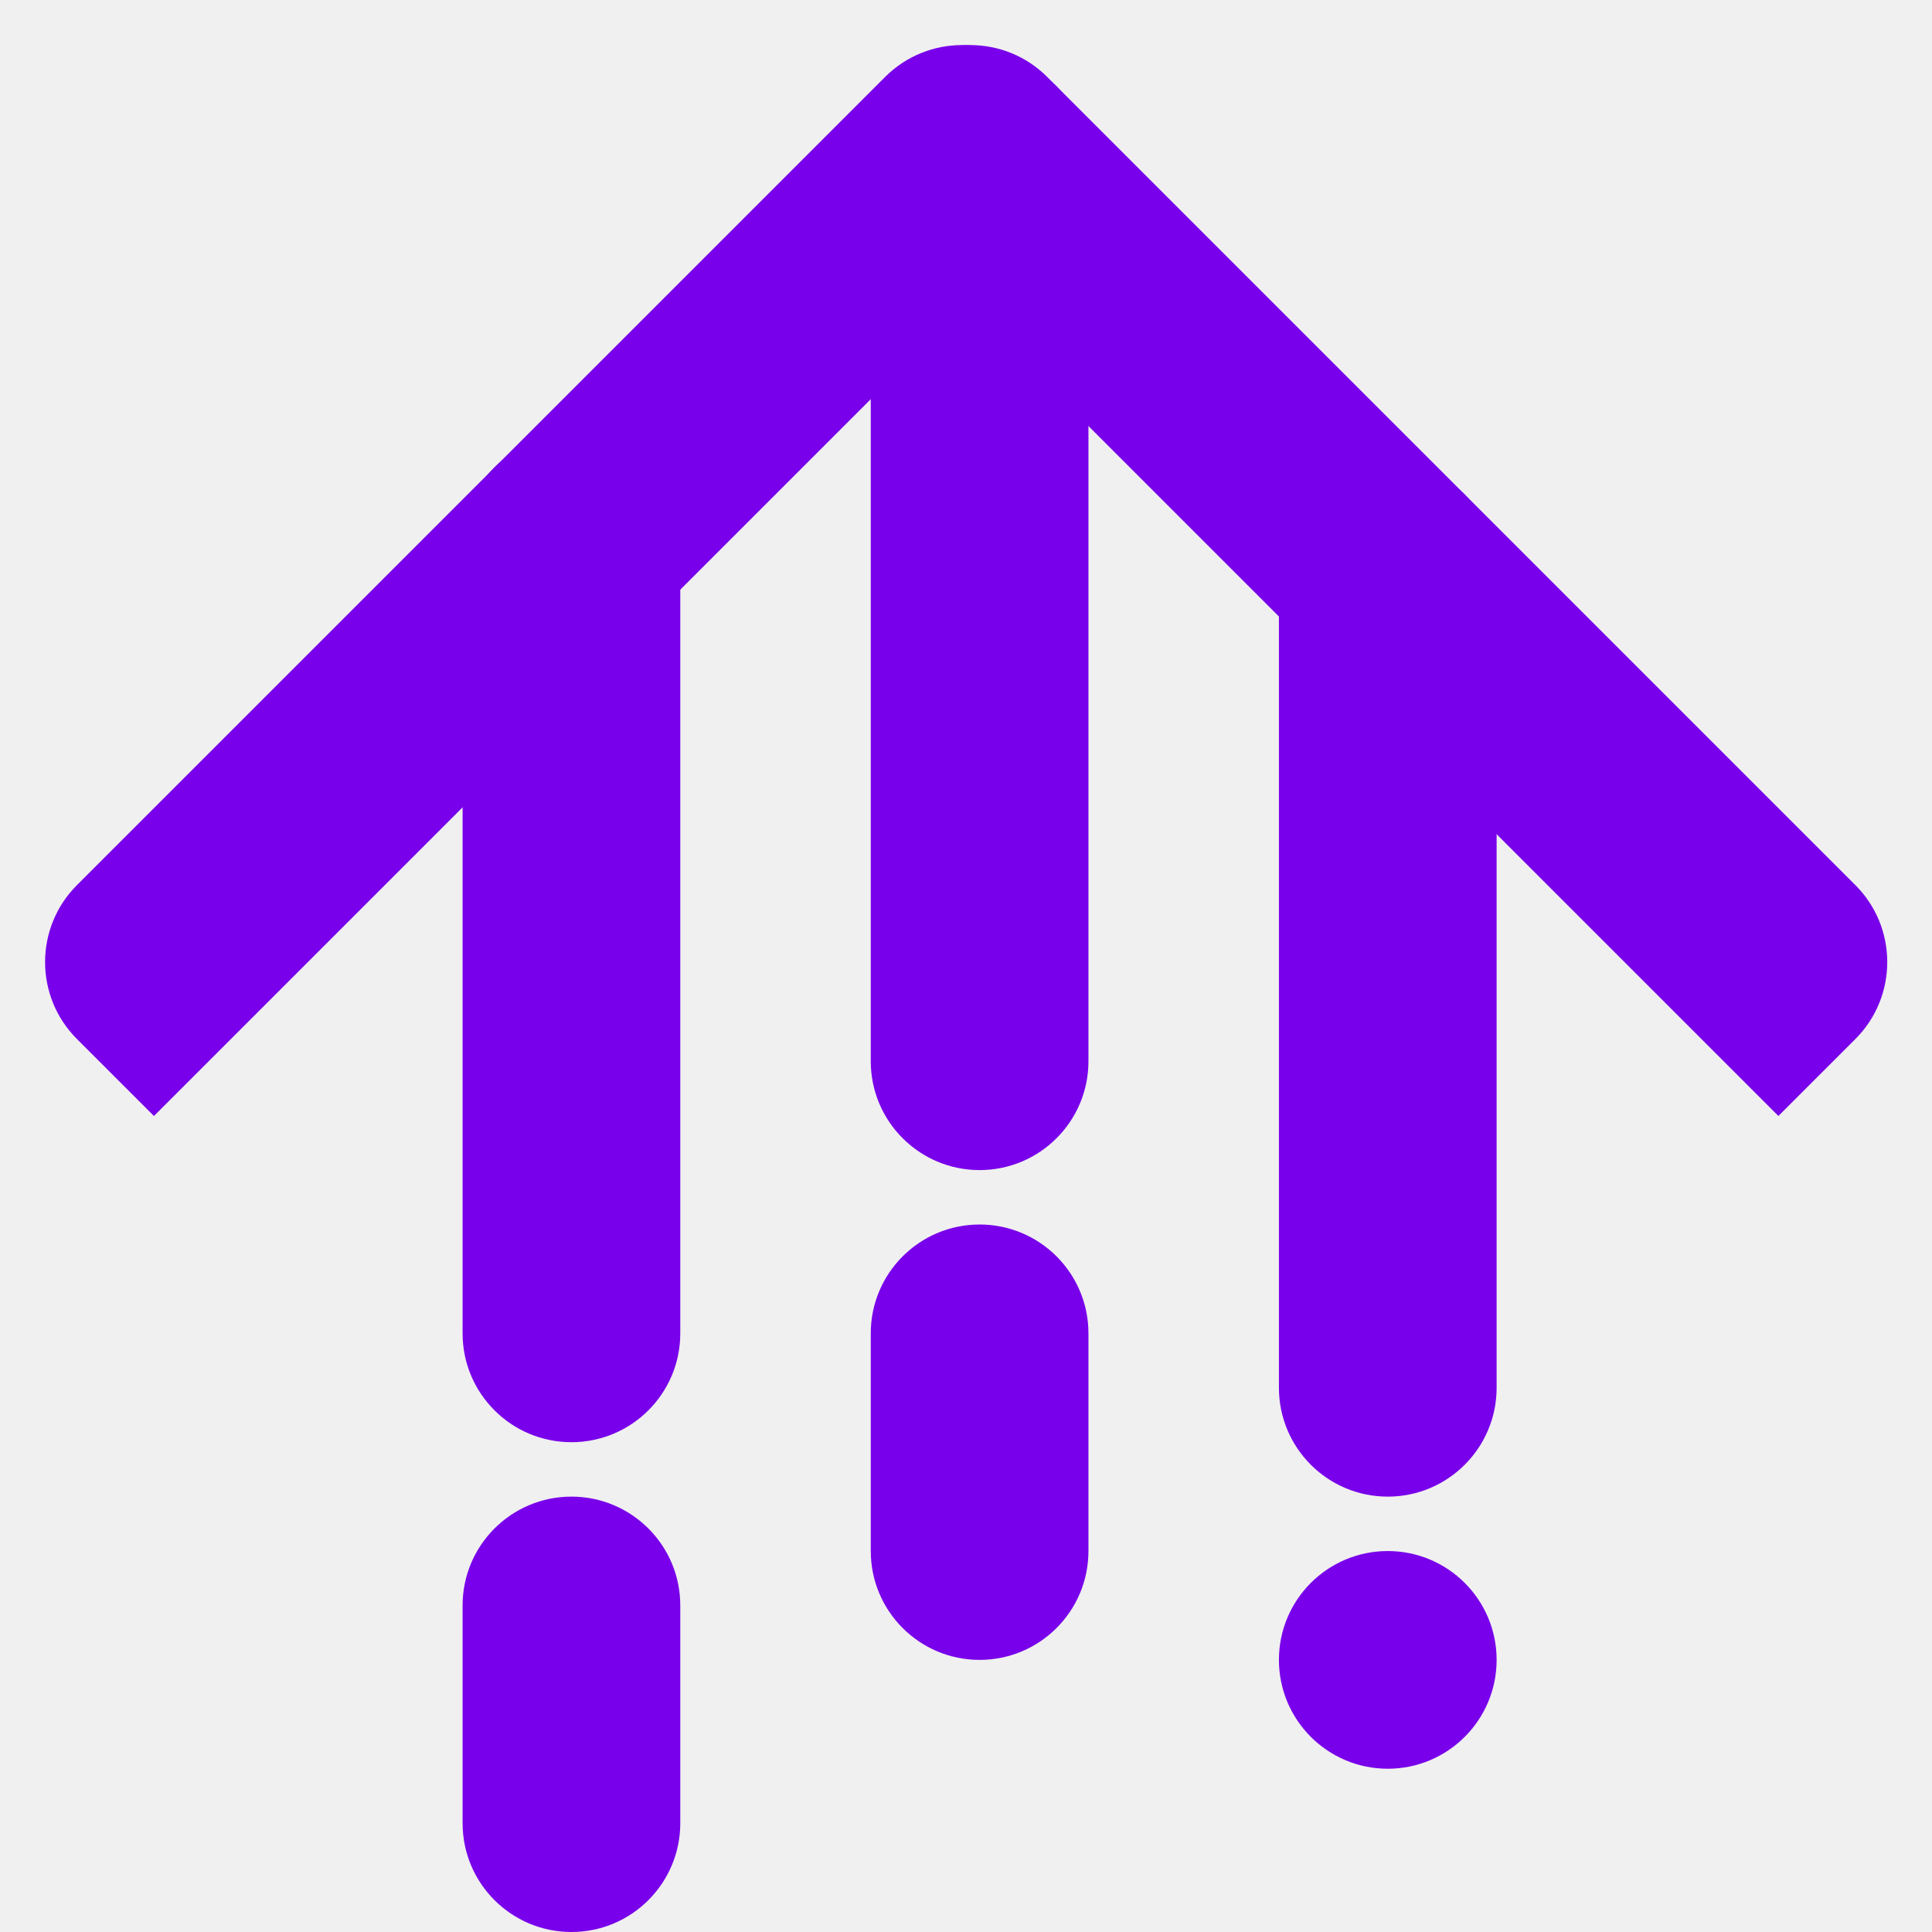
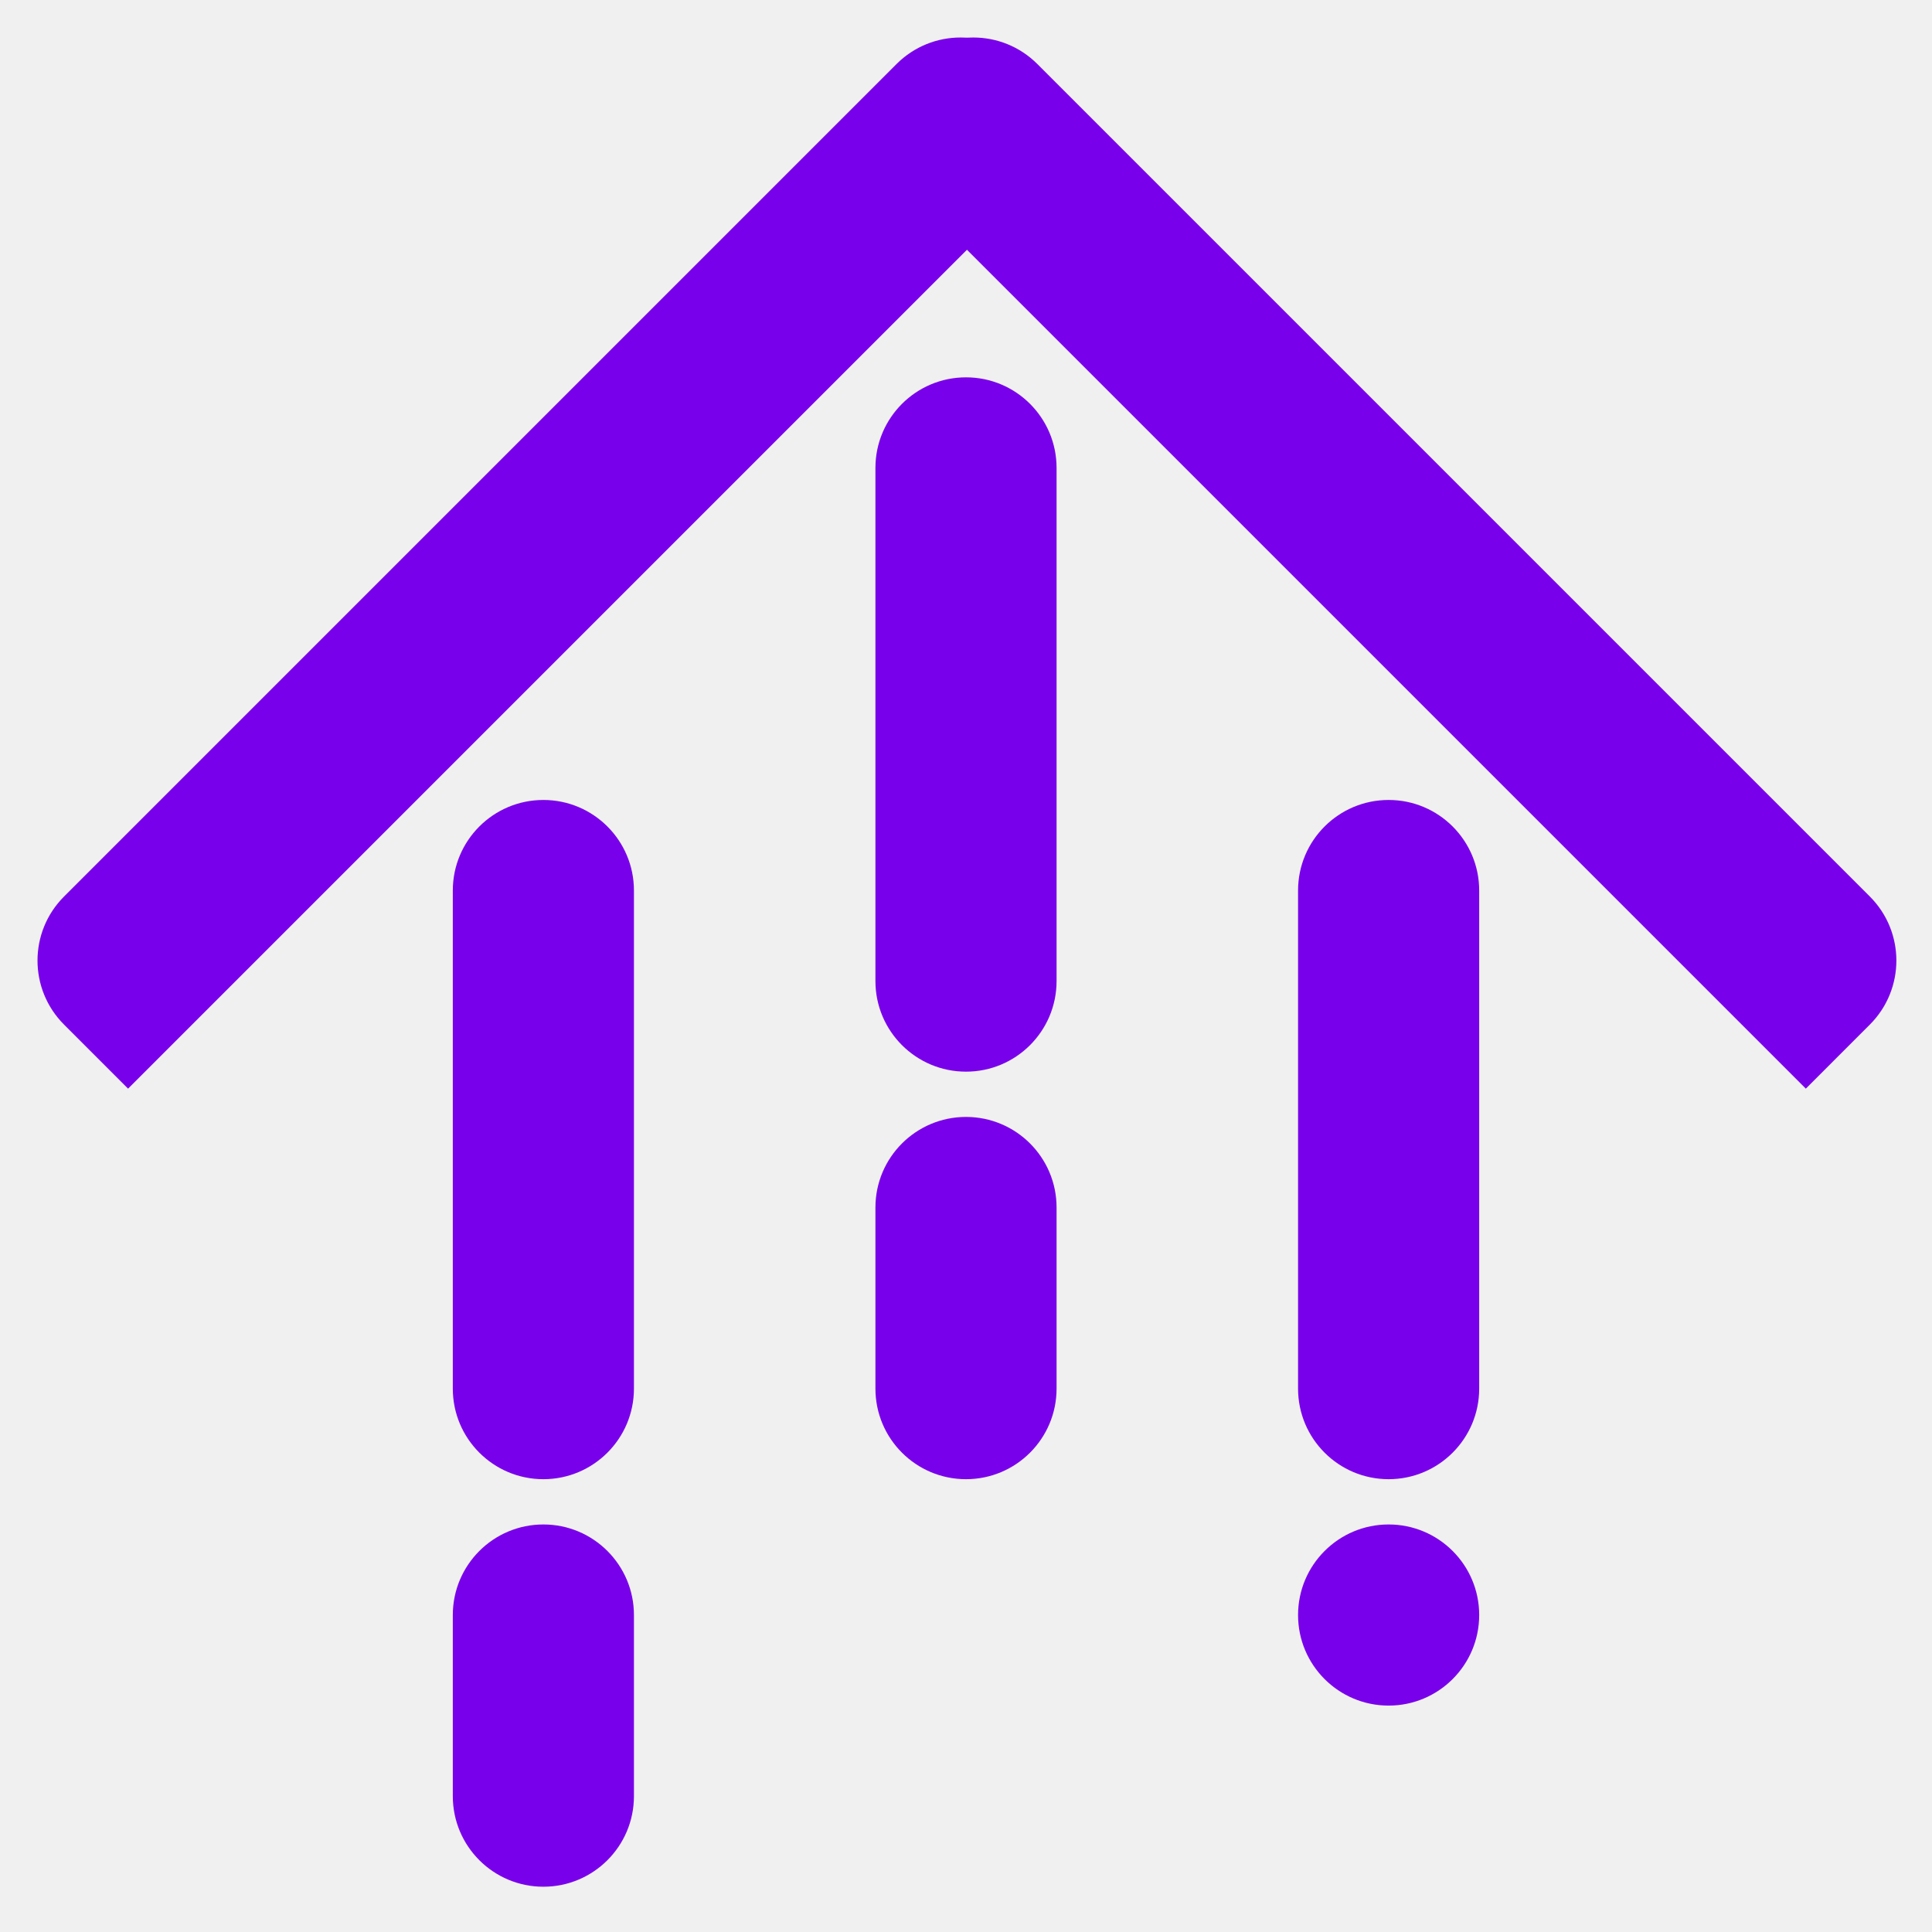
- <svg xmlns="http://www.w3.org/2000/svg" width="71" height="71" viewBox="0 0 71 71" fill="none">
-   <path d="M32.527 2.828C34.089 1.266 36.622 1.266 38.184 2.828V2.828C39.746 4.391 39.746 6.923 38.184 8.485L5.657 41.012L2.828 38.184C1.266 36.622 1.266 34.089 2.828 32.527L32.527 2.828Z" fill="#7900EA" />
-   <path d="M32.828 8.485C31.266 6.923 31.266 4.391 32.828 2.828V2.828C34.391 1.266 36.923 1.266 38.485 2.828L68.184 32.527C69.746 34.089 69.746 36.622 68.184 38.184L65.355 41.012L32.828 8.485Z" fill="#7900EA" />
-   <rect x="47" y="17" width="8" height="38" rx="4" fill="#7900EA" />
-   <rect x="17" y="16" width="8" height="37" rx="4" fill="#7900EA" />
-   <rect x="32" y="2" width="8" height="41" rx="4" fill="#7900EA" />
-   <rect x="17" y="55" width="8" height="16" rx="4" fill="#7900EA" />
-   <rect x="32" y="45" width="8" height="16" rx="4" fill="#7900EA" />
-   <rect x="47" y="57" width="8" height="8" rx="4" fill="#7900EA" />
+ <svg xmlns="http://www.w3.org/2000/svg" width="128" height="128" viewBox="0 0 128 128" fill="none">
+   <g clip-path="url(#clip0_3_11)">
+     <path d="M60.243 12.728C57.9 10.385 57.9 6.586 60.243 4.243V4.243C62.586 1.899 66.385 1.899 68.728 4.243L123.882 59.397C126.225 61.74 126.225 65.539 123.882 67.882L119.64 72.125L60.243 12.728Z" fill="#7900EA" />
+     <path d="M59.397 4.243C61.74 1.899 65.539 1.899 67.882 4.243V4.243C70.225 6.586 70.225 10.385 67.882 12.728L8.485 72.125L4.243 67.882C1.899 65.539 1.899 61.74 4.243 59.397L59.397 4.243Z" fill="#7900EA" />
+     <rect x="58" y="25" width="12" height="46" rx="6" fill="#7900EA" />
+     <rect x="86" y="101" width="12" height="12" rx="6" fill="#7900EA" />
+     <rect x="58" y="74" width="12" height="24" rx="6" fill="#7900EA" />
+     <rect x="30" y="101" width="12" height="24" rx="6" fill="#7900EA" />
+     <rect x="30" y="53" width="12" height="45" rx="6" fill="#7900EA" />
+     <rect x="86" y="53" width="12" height="45" rx="6" fill="#7900EA" />
+   </g>
+   <defs>
+     <clipPath id="clip0_3_11">
+       <rect width="128" height="128" fill="white" />
+     </clipPath>
+   </defs>
</svg>
